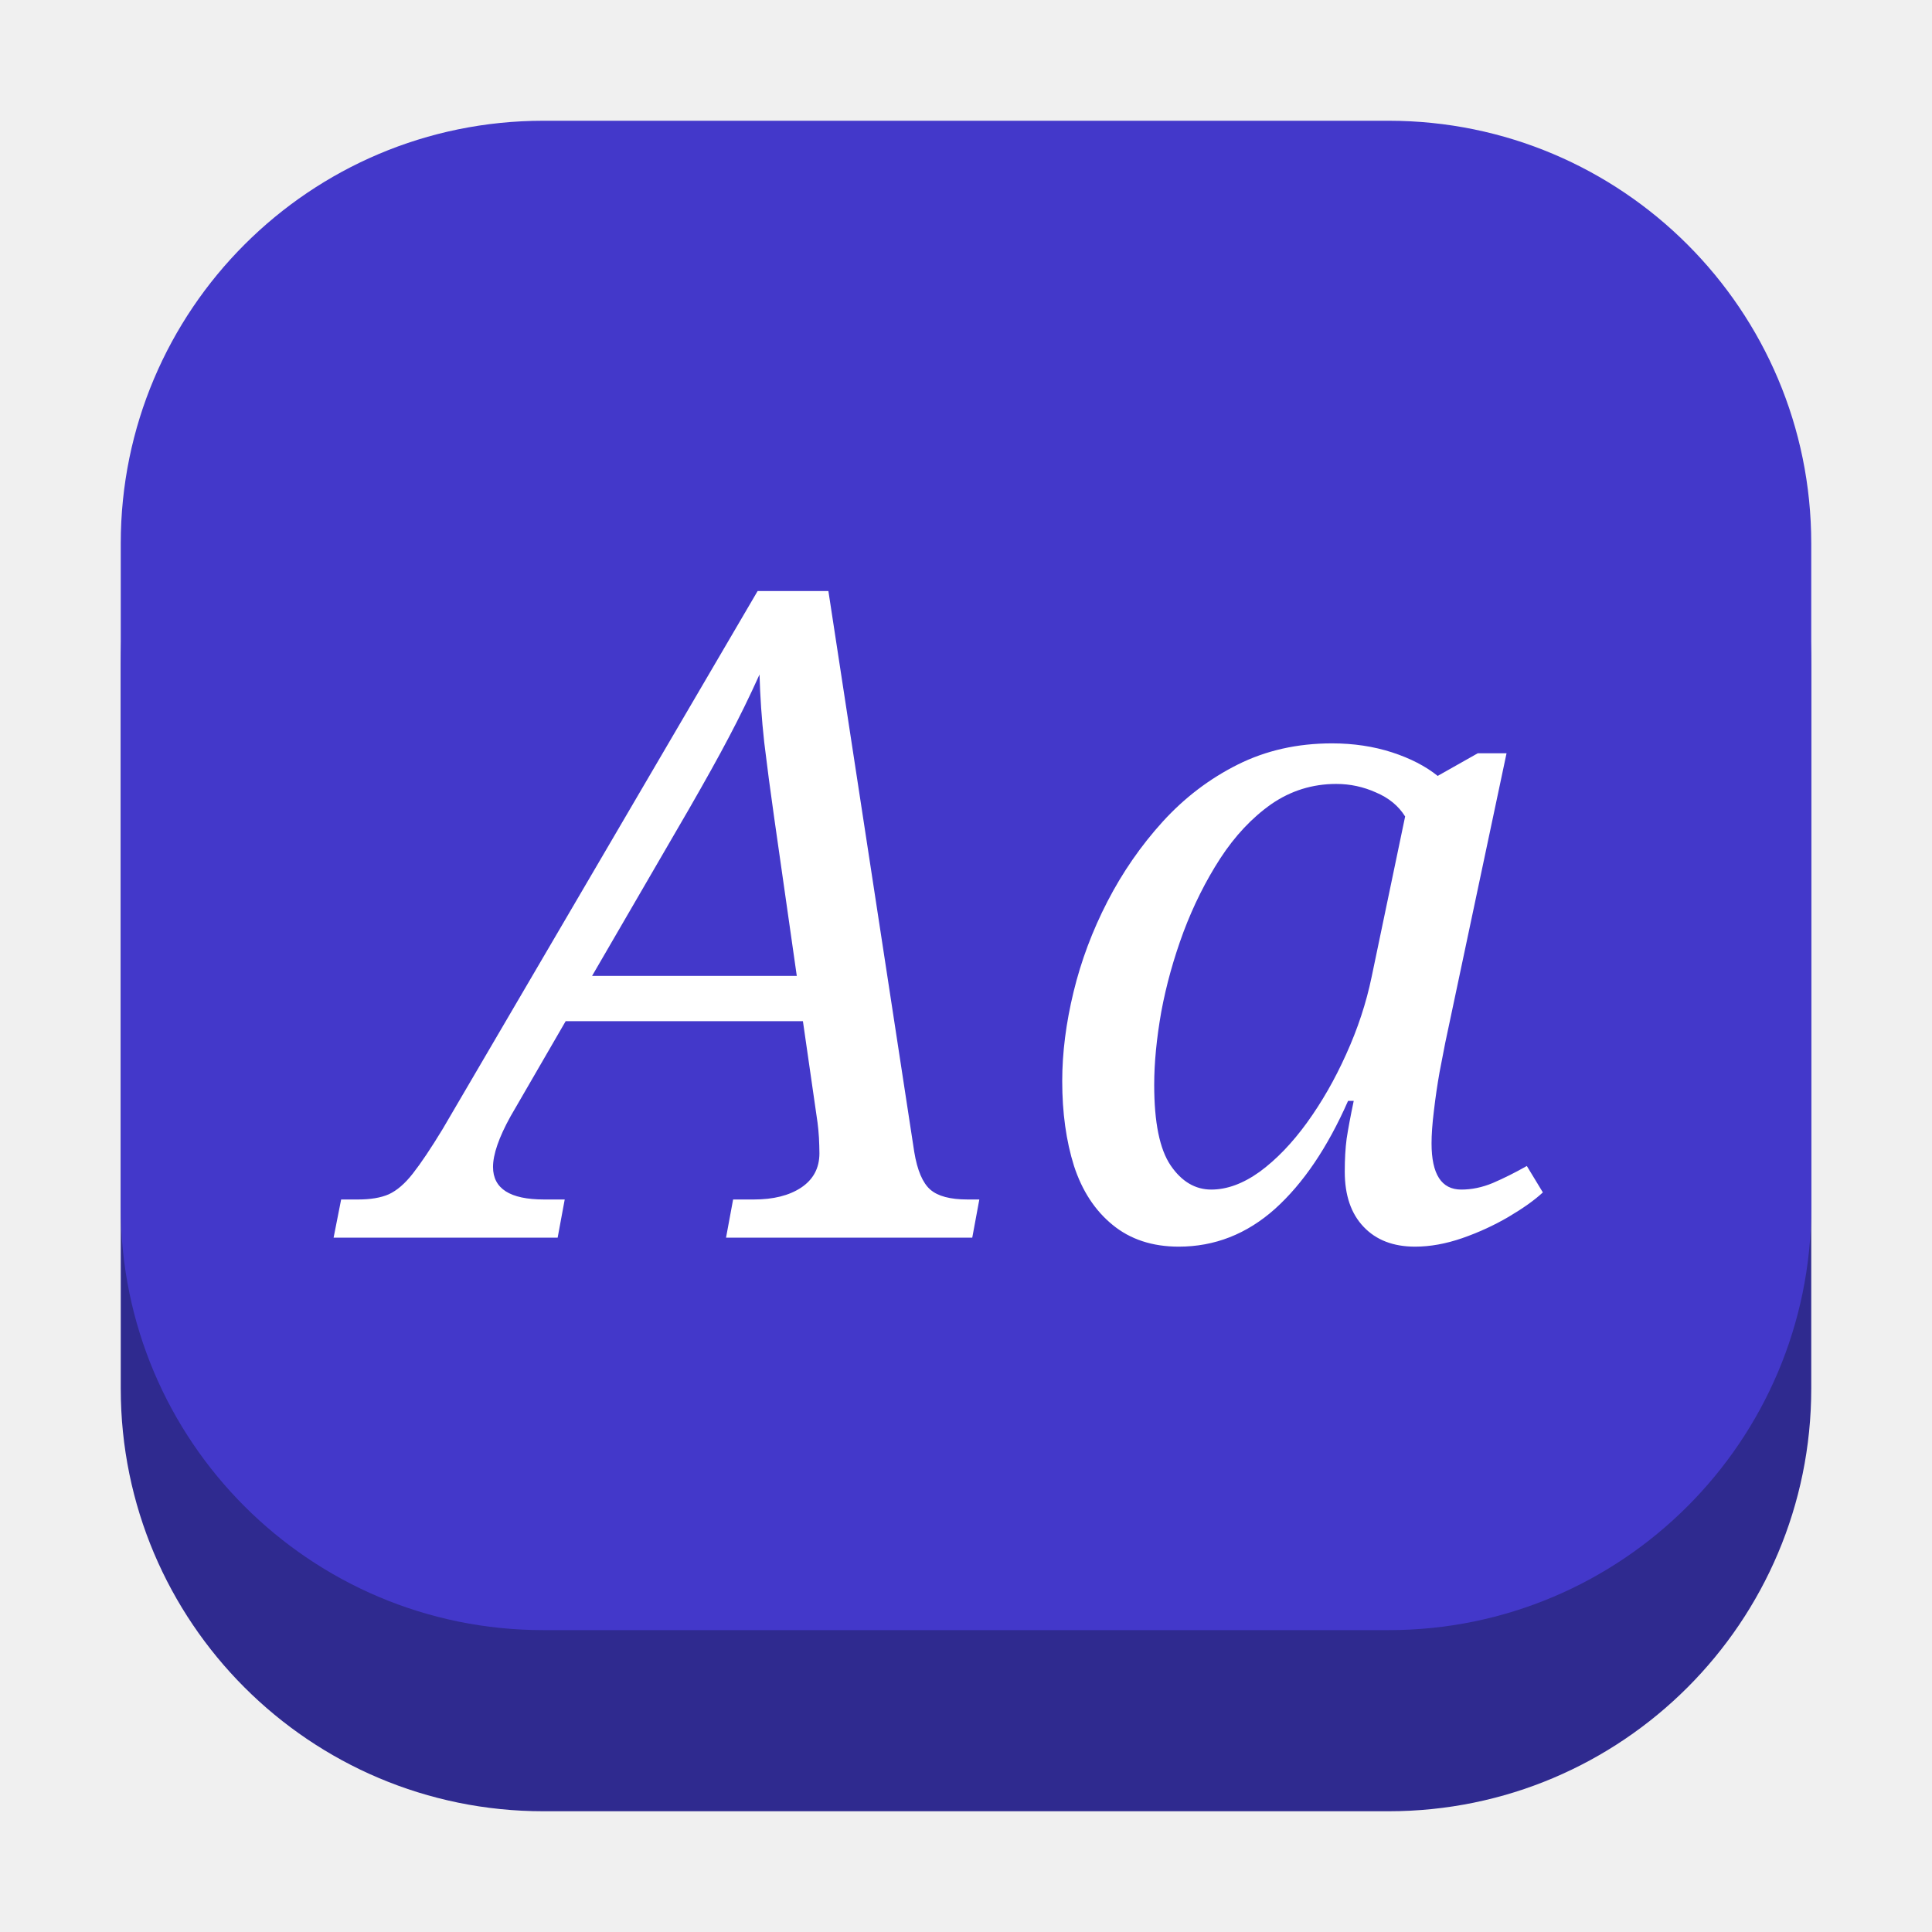
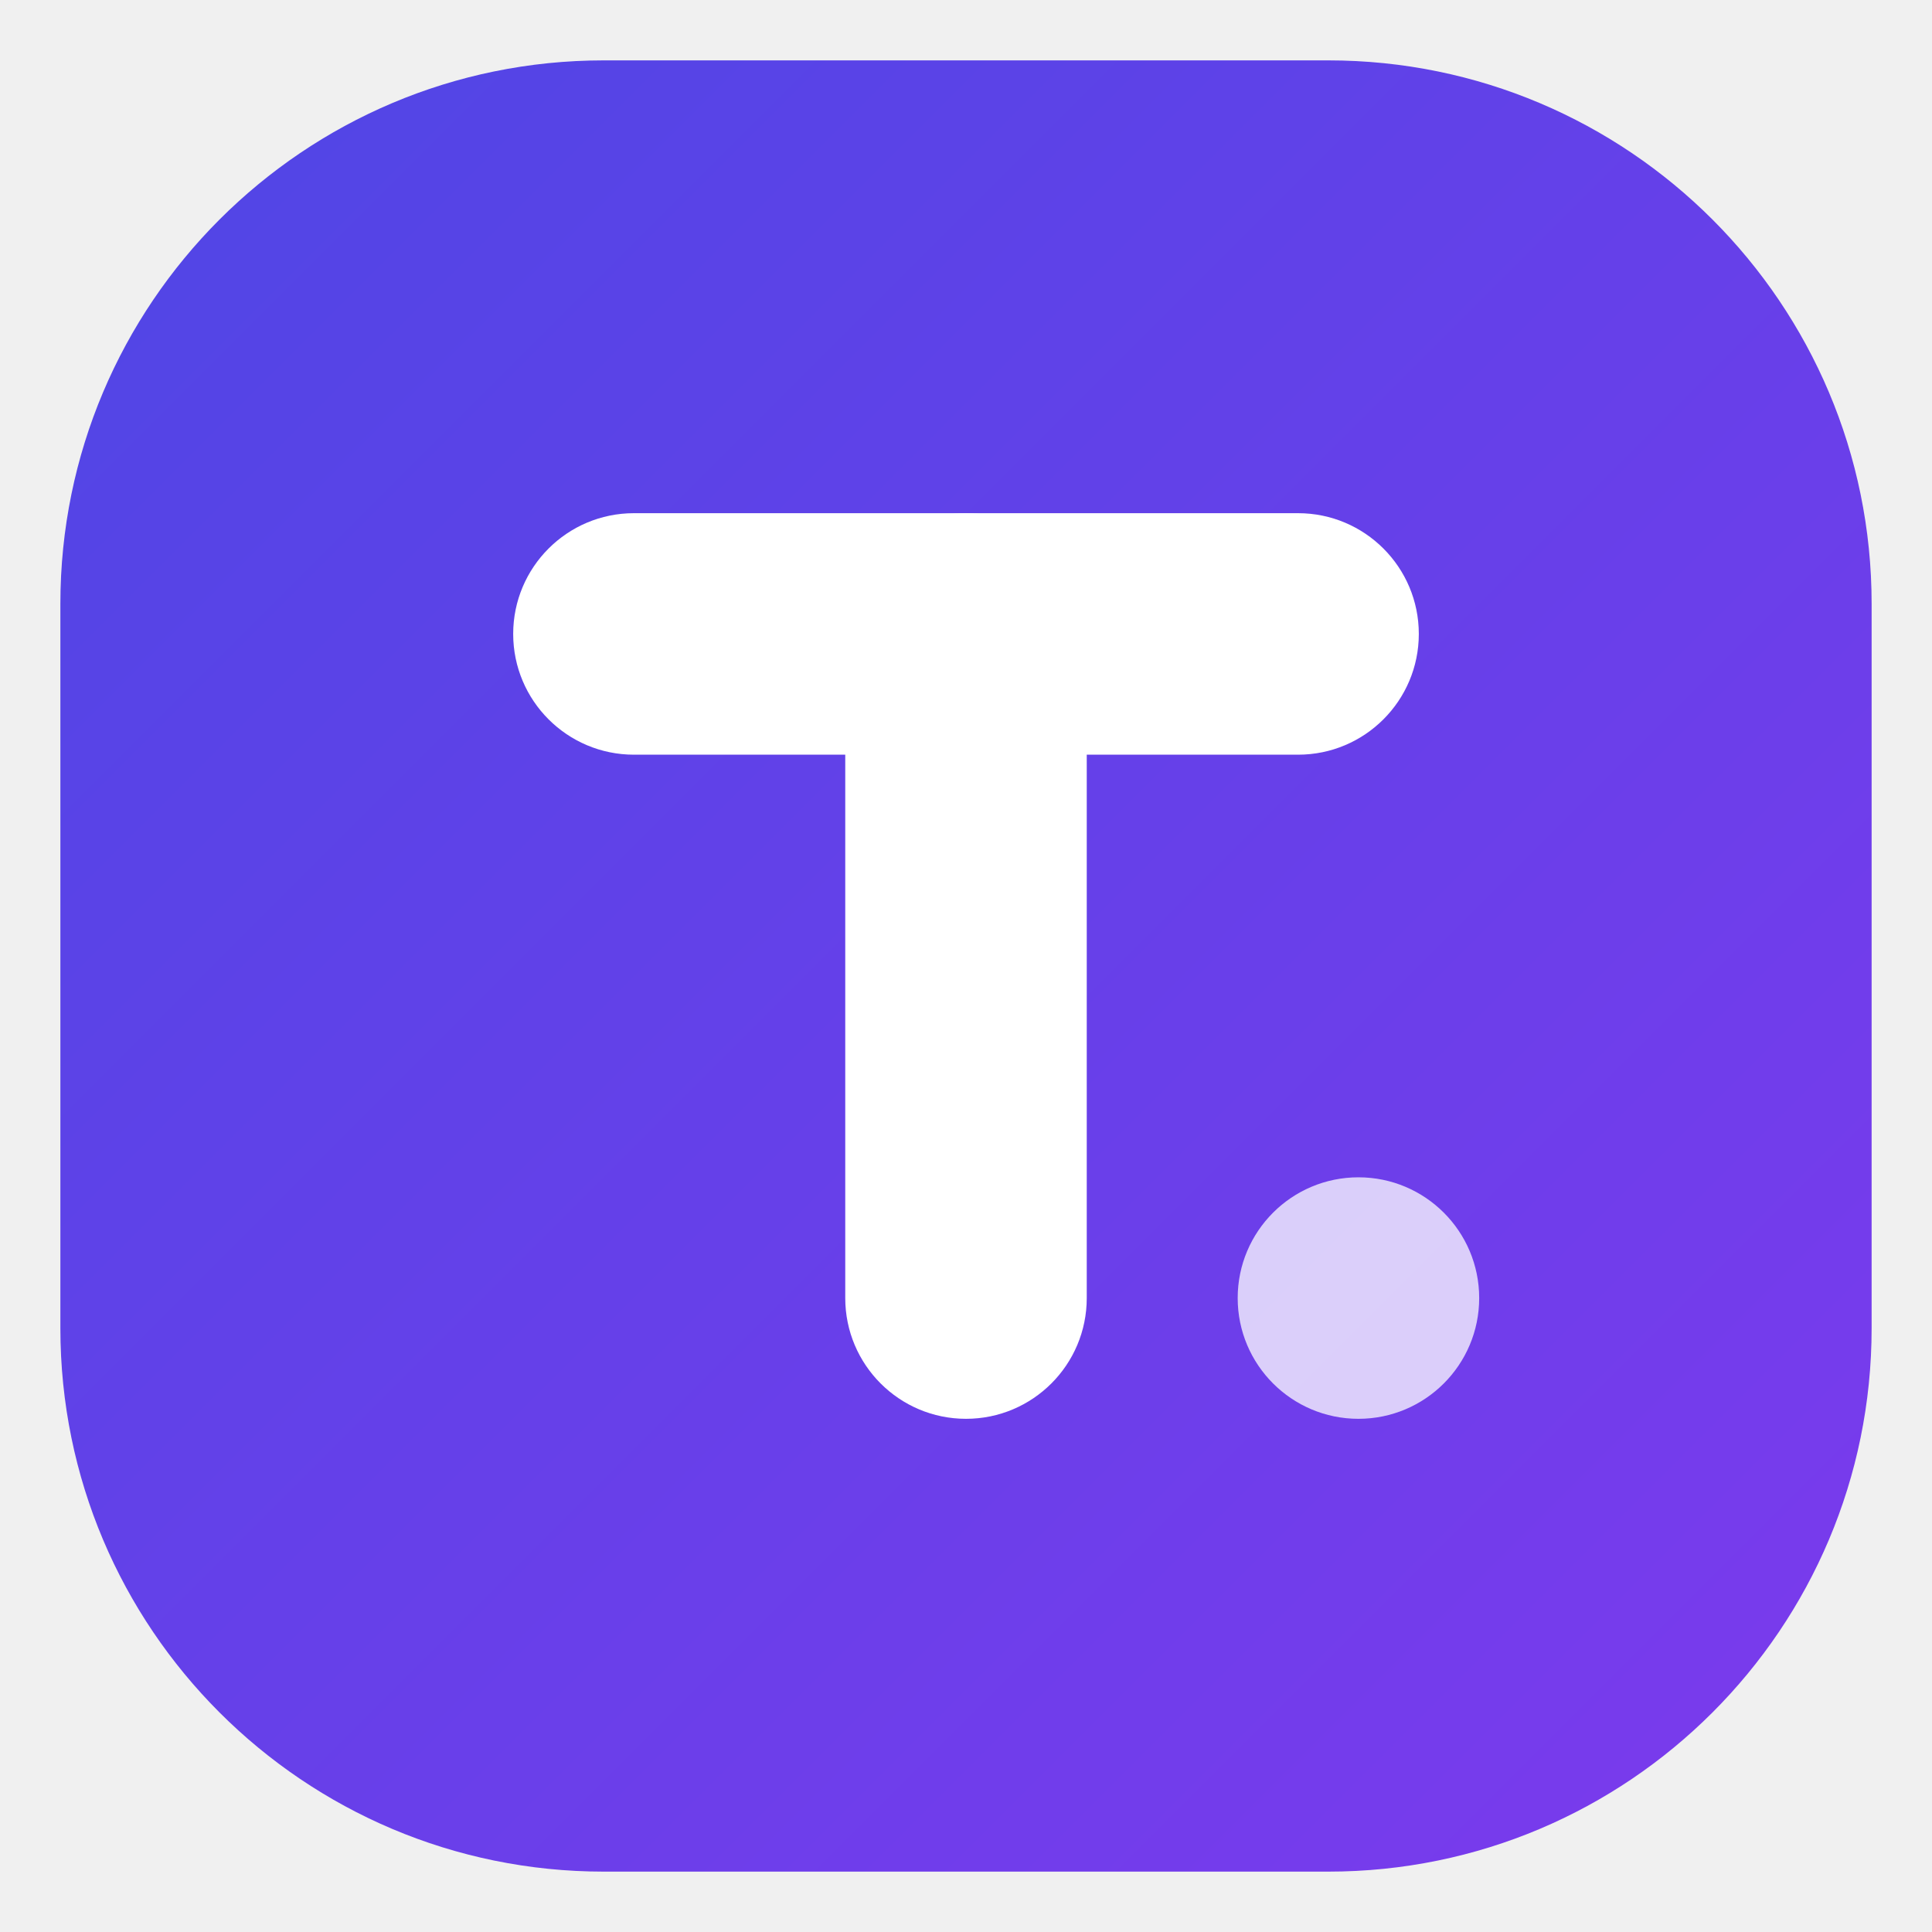
<svg xmlns="http://www.w3.org/2000/svg" viewBox="0 0 64 64">
-   <rect x="4" y="8" width="56" height="52" rx="14" fill="#2f2a8f" />
-   <rect x="4" y="4" width="56" height="50" rx="14" fill="#4338ca" />
-   <text x="32" y="41" font-family="Georgia, serif" font-size="30" font-style="italic" fill="#fff" text-anchor="middle">Aa</text>
+   <defs>
+     <linearGradient id="g" x1="0" y1="0" x2="1" y2="1">
+       <stop offset="0" stop-color="#4f46e5" />
+       <stop offset="1" stop-color="#7c3aed" />
+     </linearGradient>
+   </defs>
+   <rect x="2" y="2" width="60" height="60" rx="18" fill="url(#g)" />
+   <rect x="17" y="17" width="30" height="8" rx="4" fill="#fff" />
+   <rect x="28" y="17" width="8" height="30" rx="4" fill="#fff" />
+   <circle cx="45" cy="43" r="4" fill="#fff" opacity=".75" />
</svg>
